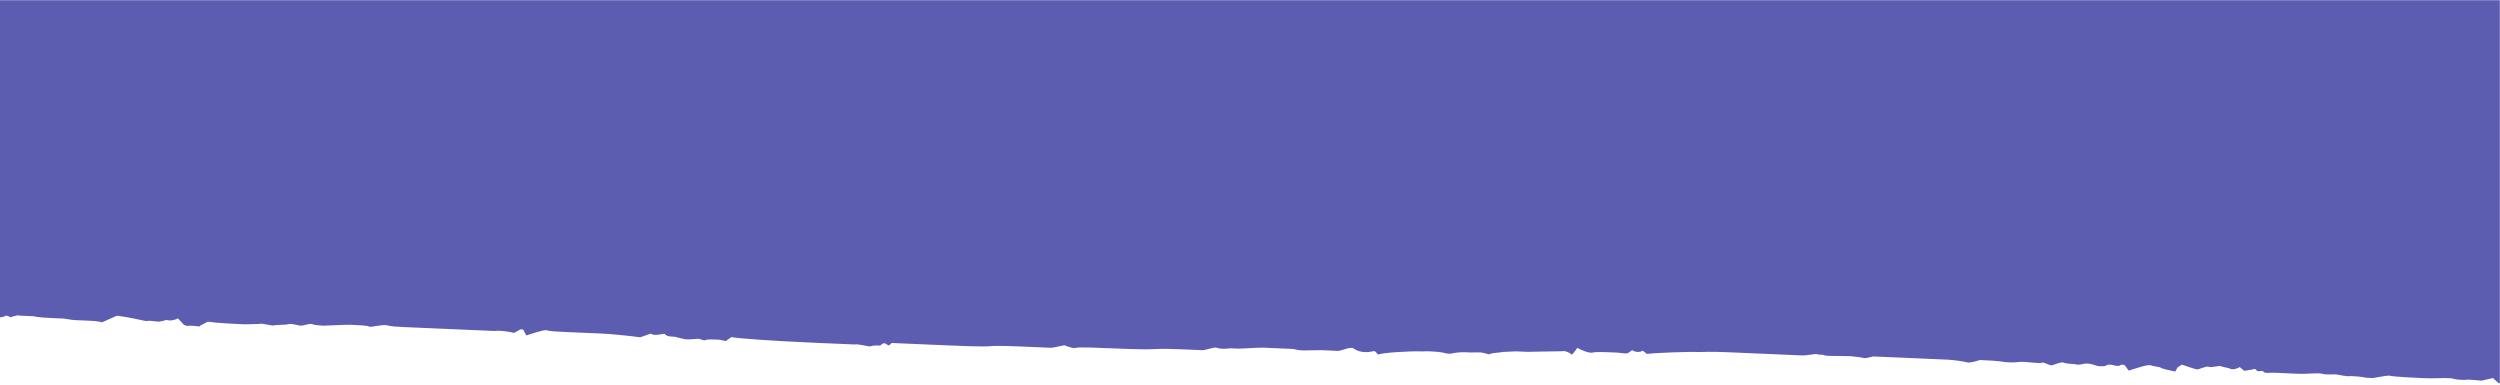
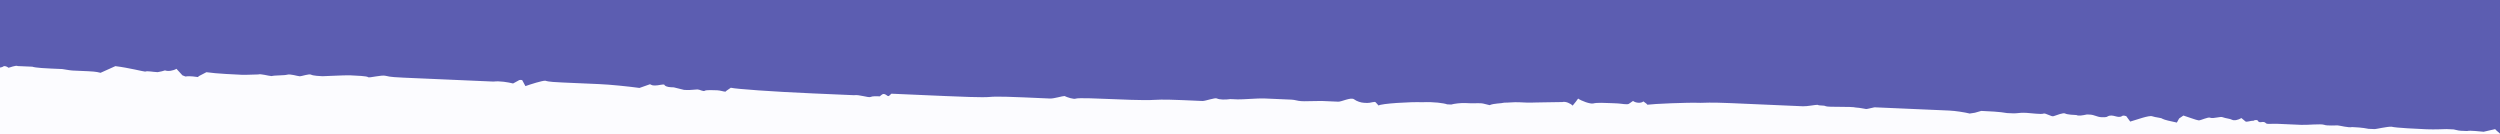
- <svg xmlns="http://www.w3.org/2000/svg" fill="none" version="1.1" viewBox="0 0 1300 200">
-   <path d="m-0.096 0.117v139.37 25.582c1.206-0.154 2.355-0.417 2.697-0.73 0.561-0.513 2.151 0.092 2.666 0.652 0.538 0.023 3.834-1.446 4.887-0.863 1.613 0.07 5.914 0.255 7.527 0.324 1.59 0.606 8.045 0.885 9.658 0.955 2.151 0.093 5.376 0.233 5.914 0.256 0.538 0.023 3.742 0.7 5.356 0.77 1.613 0.07 6.453 0.28 8.066 0.35 1.075 0.046 4.302 0.185 6.43 0.814l2.197-0.98 5.492-2.451c6.968 0.839 14.426 2.774 15.502 2.82 1.099-0.49 3.764 0.163 6.453 0.279l2.176-0.443 1.635-0.467c1.59 0.607 4.303 0.185 5.963-0.818l3.088 3.359 1.59 0.607c2.712-0.42 5.377 0.233 6.453 0.279l0.561-0.514 3.857-1.984c4.816 0.746 15.571 1.21 18.26 1.326s7.552-0.211 8.627-0.164c1.099-0.49 5.356 0.768 6.969 0.838 1.636-0.467 6.474-0.258 8.111-0.725 1.636-0.467 5.356 0.77 6.432 0.816 1.075 0.046 4.909-1.402 5.961-0.818 1.053 0.583 4.816 0.746 5.891 0.793 1.076 0.046 11.34-0.587 14.566-0.447 3.227 0.14 8.604 0.372 9.119 0.932 0.514 0.56 7.059-1.307 9.188-0.678 2.128 0.63 6.43 0.815 9.119 0.932l2.689 0.117 8.604 0.371 7.529 0.326 8.604 0.371 8.066 0.35c2.689 0.116 5.915 0.255 8.604 0.371l2.689 0.115c3.25-0.397 7.528 0.326 10.193 0.979l2.76-1.492c0.561-0.513 2.173-0.445 2.15 0.092l1.496 2.754c2.735-0.957 8.743-2.849 10.357-2.779 1.59 0.606 5.893 0.792 9.119 0.932l3.227 0.141 10.217 0.441 5.377 0.232c5.915 0.256 15.036 1.186 20.928 1.978l5.469-1.914s1.052 0.584 1.59 0.607l1.076 0.045c1.613 0.07 4.348-0.886 4.863-0.326-0.024 0.537 1.566 1.143 3.18 1.213l1.613 0.068 5.332 1.307 1.611 0.07c1.614 0.07 4.864-0.328 5.402-0.305 1.076 0.046 3.179 1.213 3.74 0.699s4.863-0.328 6.477-0.258c1.613 0.07 3.204 0.676 4.279 0.723l0.561-0.514 2.221-1.518c2.666 0.653 21.464 2.004 42.436 2.91l18.822 0.812 2.688 0.117c2.712-0.42 7.484 1.399 8.582 0.908 1.099-0.49 3.25-0.398 4.863-0.328l0.561-0.514c2.244-2.054 3.181 1.214 4.303 0.188l1.121-1.027c2.151 0.093 9.143 0.395 15.596 0.674l5.914 0.256 6.453 0.277c5.916 0.256 19.896 0.86 23.146 0.463 3.25-0.397 14.544 0.091 17.77 0.23 3.227 0.139 11.292 0.489 13.443 0.582s6.525-1.332 7.6-1.285c1.052 0.583 4.77 1.818 5.869 1.328s12.928 0.021 17.23 0.207c4.302 0.186 18.821 0.814 23.146 0.463s12.929 0.022 15.08 0.115c2.151 0.093 8.605 0.372 10.219 0.441 1.613 0.07 6.546-1.868 7.598-1.285s4.278 0.723 6.99 0.303l2.152 0.092 1.611 0.07c2.151 0.093 10.801-0.608 13.49-0.492 3.227 0.139 8.067 0.349 11.293 0.488l3.228 0.139c1.613 0.07 3.201 0.676 4.814 0.746l1.613 0.07c1.614 0.07 7.553-0.212 9.166-0.143 1.614 0.07 6.989 0.303 8.604 0.373 1.613 0.07 6.57-2.405 8.137-1.262 1.566 1.143 3.694 1.772 5.307 1.842l1.615 0.07c1.613 0.07 3.809-0.911 4.324-0.352l1.545 1.68c1.122-1.027 16.784-1.963 22.699-1.707 5.939-0.281 11.295 0.487 12.885 1.094l1.074 0.047 1.076 0.047c1.637-0.467 4.885-0.864 7.574-0.748l2.689 0.115c2.151 0.093 4.862-0.327 6.99 0.303l2.666 0.652c2.198-0.981 5.962-0.816 7.598-1.283 1.614 0.07 4.864-0.329 7.553-0.213l4.301 0.188c2.151 0.093 7.553-0.212 9.166-0.143 1.614 0.07 7.551-0.21 9.164-0.141 1.637-0.467 4.28 0.722 5.309 1.842l1.705-2.076 1.147-1.565c1.567 1.143 6.337 2.963 7.973 2.496s5.939-0.282 9.166-0.143l3.227 0.139c2.151 0.093 4.817 0.746 5.916 0.256l2.219-1.516c1.567 1.143 4.257 1.259 5.379 0.232l1.566 1.143 0.514 0.561c2.712-0.42 21.067-1.242 27.52-0.963 5.938-0.281 13.466 0.046 15.617 0.139l2.152 0.092 12.906 0.559 6.451 0.277 13.982 0.605 2.152 0.092c2.151 0.093 6.498-0.795 7.574-0.748 1.052 0.583 3.225 0.139 4.277 0.723 1.053 0.583 13.468 0.046 15.596 0.676 2.151 0.093 4.817 0.744 5.356 0.768 0.537 0.023 2.174-0.443 4.348-0.887l1.613 0.07c2.689 0.116 5.915 0.255 8.604 0.371l8.605 0.371 8.604 0.373 8.6 0.371 2.689 0.117c3.23 0.139 8.051 0.884 10.711 1.537l2.709-0.42 3.281-0.934c3.76 0.163 9.68 0.418 13.42 1.117l3.221 0.139c1.62 0.07 3.788-0.372 5.399-0.303l1.621 0.068c2.15 0.093 7.5 0.863 8.6 0.373 1.1-0.49 4.23 1.795 5.33 1.305 1.64-0.467 4.93-1.937 5.99-1.353 1.05 0.583 4.809 0.745 5.889 0.791 1.05 0.583 3.23 0.141 5.4-0.303l1.611 0.068c2.15 0.093 3.719 1.237 5.869 1.33 1.08 0.046 2.69 0.115 3.25-0.398 2.76-1.494 5.331 1.306 7.551-0.211 0.56-0.513 2.148 0.094 2.148 0.094l2.041 2.775c3.27-0.934 9.84-3.339 11.43-2.732 1.59 0.606 4.82 0.747 5.33 1.307 1.06 0.583 4.261 1.259 7.461 1.936l1.17-2.1 2.219-1.518c2.13 0.63 6.901 2.448 7.971 2.494 1.08 0.046 4.94-1.937 5.99-1.353 1.59 0.606 5.42-0.841 6.48-0.258 1.59 0.606 3.739 0.7 4.789 1.283 1.05 0.583 3.231 0.138 4.891-0.865l2.08 1.703c0.51 0.56 2.708-0.419 4.318-0.35 0.56-0.513 2.18-0.445 2.15 0.092 1.01 1.657 2.71-0.42 4.26 1.26 0.51 0.56 3.231 0.139 5.381 0.232 3.22 0.139 6.45 0.279 9.68 0.418l3.221 0.139c3.23 0.139 10.269-0.632 11.859-0.025 1.59 0.607 5.91 0.256 6.99 0.303 1.07 0.046 5.87 1.33 7.5 0.863 1.62 0.07 5.38 0.232 8.58 0.908l2.689 0.115 0.541 0.023c0.54 0.023 6.52-1.331 8.67-1.238 2.13 0.63 14.5 1.163 18.26 1.326 4.31 0.186 9.71-0.117 10.24-0.094 0.54 0.023 3.23 0.139 3.77 0.162 0.54 0.023 2.13 0.63 3.74 0.699l1.609 0.07 1.621 0.07c1.63-0.467 6.99 0.301 8.6 0.371 1.64-0.467 4.35-0.888 5.99-1.355l0.51 0.561 2.6 2.264c0.135-0.021 0.269-0.056 0.404-0.082v-199.22h-1300z" fill="#5c5db1" />
+ <svg xmlns="http://www.w3.org/2000/svg" height="69.303" width="1299.998" id="svg4" viewBox="0 0 1299.998 69.303" version="1.1" fill="none">
+   <defs id="defs8" />
+   <rect y="20" x="-1" height="50" width="1302" id="rect835" style="fill:#fcfcff;fill-opacity:1;stroke-width:0.965" />
+   <path d="M -1,0 V 9.467 35.307 c 1.208,-0.155 2.358,-0.421 2.701,-0.738 0.562,-0.519 2.155,0.093 2.67,0.659 0.539,0.023 3.84,-1.461 4.894,-0.872 1.616,0.07 5.923,0.257 7.539,0.327 1.593,0.613 8.057,0.894 9.673,0.965 2.154,0.094 5.385,0.235 5.923,0.258 0.539,0.023 3.748,0.707 5.364,0.777 1.616,0.07 6.463,0.283 8.079,0.353 1.077,0.047 4.309,0.187 6.44,0.823 l 2.201,-0.99 5.501,-2.476 c 6.978,0.847 14.448,2.802 15.526,2.849 1.1,-0.495 3.77,0.165 6.463,0.282 l 2.179,-0.448 1.637,-0.471 c 1.592,0.613 4.31,0.187 5.972,-0.827 l 3.093,3.393 1.592,0.614 c 2.716,-0.425 5.385,0.235 6.463,0.282 l 0.561,-0.519 3.863,-2.004 c 4.823,0.753 15.595,1.222 18.288,1.34 2.693,0.117 7.564,-0.213 8.64,-0.166 1.101,-0.495 5.364,0.776 6.979,0.846 1.639,-0.472 6.484,-0.26 8.124,-0.732 1.639,-0.472 5.364,0.778 6.442,0.825 1.077,0.047 4.917,-1.416 5.97,-0.827 1.055,0.589 4.823,0.754 5.9,0.801 1.078,0.047 11.358,-0.593 14.589,-0.452 3.232,0.141 8.617,0.375 9.133,0.941 0.515,0.566 7.07,-1.32 9.202,-0.685 2.131,0.636 6.44,0.824 9.133,0.941 l 2.694,0.118 8.617,0.375 7.541,0.329 8.617,0.375 8.079,0.353 c 2.693,0.117 5.924,0.257 8.617,0.375 l 2.694,0.116 c 3.255,-0.401 7.538,0.329 10.207,0.988 l 2.764,-1.507 c 0.562,-0.519 2.177,-0.449 2.154,0.093 l 1.498,2.782 c 2.739,-0.967 8.757,-2.878 10.373,-2.807 1.592,0.613 5.902,0.8 9.133,0.941 l 3.232,0.142 10.233,0.446 5.385,0.235 c 5.924,0.258 15.059,1.198 20.96,1.998 l 5.477,-1.933 c 0,0 1.053,0.59 1.592,0.614 l 1.078,0.045 c 1.615,0.07 4.355,-0.895 4.871,-0.329 -0.024,0.542 1.568,1.155 3.185,1.225 l 1.618,0.069 5.338,1.32 1.614,0.071 c 1.616,0.07 4.874,-0.331 5.413,-0.308 1.078,0.047 3.182,1.225 3.744,0.706 0.562,-0.519 4.872,-0.331 6.489,-0.26 1.615,0.07 3.209,0.683 4.286,0.73 l 0.561,-0.519 2.224,-1.533 c 2.67,0.659 21.497,2.024 42.501,2.939 l 18.851,0.821 2.692,0.118 c 2.716,-0.425 7.496,1.413 8.595,0.917 1.101,-0.495 3.255,-0.402 4.871,-0.331 l 0.561,-0.519 c 2.247,-2.074 3.186,1.227 4.309,0.189 l 1.123,-1.038 c 2.154,0.094 9.156,0.399 15.62,0.681 l 5.923,0.258 6.463,0.28 c 5.925,0.258 19.925,0.869 23.18,0.468 3.255,-0.401 14.568,0.092 17.799,0.233 3.232,0.141 11.31,0.494 13.464,0.588 2.154,0.094 6.535,-1.345 7.611,-1.298 1.054,0.589 4.777,1.837 5.878,1.341 1.101,-0.495 12.946,0.021 17.255,0.209 4.309,0.188 18.85,0.822 23.182,0.468 4.332,-0.354 12.949,0.023 15.103,0.116 2.154,0.094 8.618,0.375 10.234,0.446 1.615,0.07 6.556,-1.887 7.609,-1.298 1.054,0.589 4.285,0.731 7.001,0.306 l 2.156,0.093 1.614,0.071 c 2.154,0.094 10.818,-0.615 13.511,-0.497 3.232,0.141 8.079,0.352 11.31,0.493 l 3.233,0.14 c 1.615,0.07 3.206,0.683 4.822,0.754 l 1.616,0.071 c 1.617,0.07 7.565,-0.214 9.18,-0.144 1.616,0.07 7,0.306 8.617,0.377 1.615,0.07 6.58,-2.429 8.149,-1.274 1.568,1.155 3.699,1.79 5.315,1.86 l 1.618,0.071 c 1.615,0.07 3.815,-0.921 4.331,-0.355 l 1.547,1.697 c 1.124,-1.037 16.81,-1.982 22.734,-1.724 5.948,-0.284 11.312,0.492 12.905,1.105 l 1.076,0.047 1.078,0.047 c 1.64,-0.472 4.893,-0.873 7.586,-0.756 l 2.694,0.116 c 2.154,0.094 4.87,-0.33 7.001,0.306 l 2.67,0.659 c 2.201,-0.99 5.971,-0.824 7.609,-1.296 1.616,0.07 4.871,-0.332 7.564,-0.215 l 4.307,0.189 c 2.154,0.094 7.565,-0.214 9.18,-0.144 1.616,0.07 7.563,-0.213 9.178,-0.142 1.64,-0.472 4.286,0.729 5.317,1.86 l 1.708,-2.097 1.148,-1.58 c 1.569,1.155 6.346,2.993 7.985,2.521 1.639,-0.472 5.948,-0.285 9.18,-0.144 l 3.232,0.14 c 2.154,0.094 4.824,0.754 5.925,0.258 l 2.222,-1.531 c 1.569,1.155 4.263,1.272 5.387,0.235 l 1.569,1.154 0.514,0.566 c 2.716,-0.425 21.099,-1.254 27.562,-0.973 5.947,-0.284 13.487,0.046 15.641,0.14 l 2.156,0.093 12.926,0.564 6.461,0.28 14.004,0.612 2.156,0.093 c 2.154,0.094 6.508,-0.803 7.586,-0.756 1.054,0.589 3.23,0.141 4.284,0.73 1.055,0.589 13.488,0.047 15.62,0.683 2.154,0.094 4.825,0.752 5.364,0.775 0.538,0.023 2.177,-0.447 4.354,-0.896 l 1.616,0.071 c 2.693,0.117 5.925,0.257 8.617,0.375 l 8.619,0.375 8.617,0.377 8.613,0.375 2.693,0.118 c 3.235,0.141 8.063,0.893 10.727,1.553 l 2.713,-0.424 3.286,-0.943 c 3.766,0.164 9.695,0.422 13.441,1.128 l 3.226,0.14 c 1.622,0.07 3.794,-0.376 5.407,-0.306 l 1.624,0.069 c 2.153,0.094 7.511,0.872 8.613,0.377 1.102,-0.495 4.237,1.813 5.338,1.318 1.643,-0.472 4.938,-1.956 5.999,-1.367 1.052,0.589 4.816,0.752 5.898,0.799 1.052,0.589 3.235,0.142 5.409,-0.306 l 1.614,0.069 c 2.153,0.094 3.725,1.25 5.878,1.343 1.082,0.047 2.694,0.116 3.255,-0.402 2.764,-1.509 5.339,1.319 7.562,-0.213 0.561,-0.519 2.152,0.095 2.152,0.095 l 2.044,2.803 c 3.275,-0.943 9.854,-3.373 11.447,-2.76 1.593,0.613 4.827,0.754 5.338,1.32 1.062,0.589 4.268,1.272 7.472,1.955 l 1.172,-2.121 2.222,-1.533 c 2.133,0.636 6.911,2.472 7.983,2.519 1.082,0.047 4.948,-1.956 6,-1.367 1.592,0.613 5.429,-0.849 6.49,-0.26 1.592,0.613 3.745,0.707 4.796,1.296 1.052,0.589 3.236,0.14 4.898,-0.874 l 2.083,1.72 c 0.511,0.566 2.713,-0.424 4.325,-0.353 0.561,-0.519 2.184,-0.449 2.154,0.093 1.012,1.673 2.714,-0.424 4.266,1.272 0.511,0.566 3.236,0.141 5.389,0.235 3.225,0.141 6.46,0.281 9.694,0.422 l 3.226,0.14 c 3.235,0.141 10.285,-0.638 11.877,-0.026 1.593,0.613 5.919,0.259 7.001,0.306 1.072,0.047 5.879,1.344 7.512,0.872 1.623,0.07 5.388,0.234 8.593,0.917 l 2.694,0.116 0.542,0.024 c 0.541,0.023 6.53,-1.345 8.683,-1.251 2.133,0.636 14.522,1.175 18.288,1.34 4.317,0.188 9.726,-0.118 10.256,-0.095 0.541,0.023 3.235,0.14 3.775,0.164 0.541,0.023 2.134,0.636 3.746,0.706 l 1.612,0.071 1.624,0.071 c 1.633,-0.472 7,0.304 8.613,0.375 1.643,-0.472 4.357,-0.897 5.999,-1.369 l 0.511,0.566 L 1300.595,70 c 0.135,-0.021 0.27,-0.056 0.405,-0.083 V 0 Z" style="fill:#5c5db1;fill-opacity:1;stroke-width:1.281" id="rect837" />
</svg>
